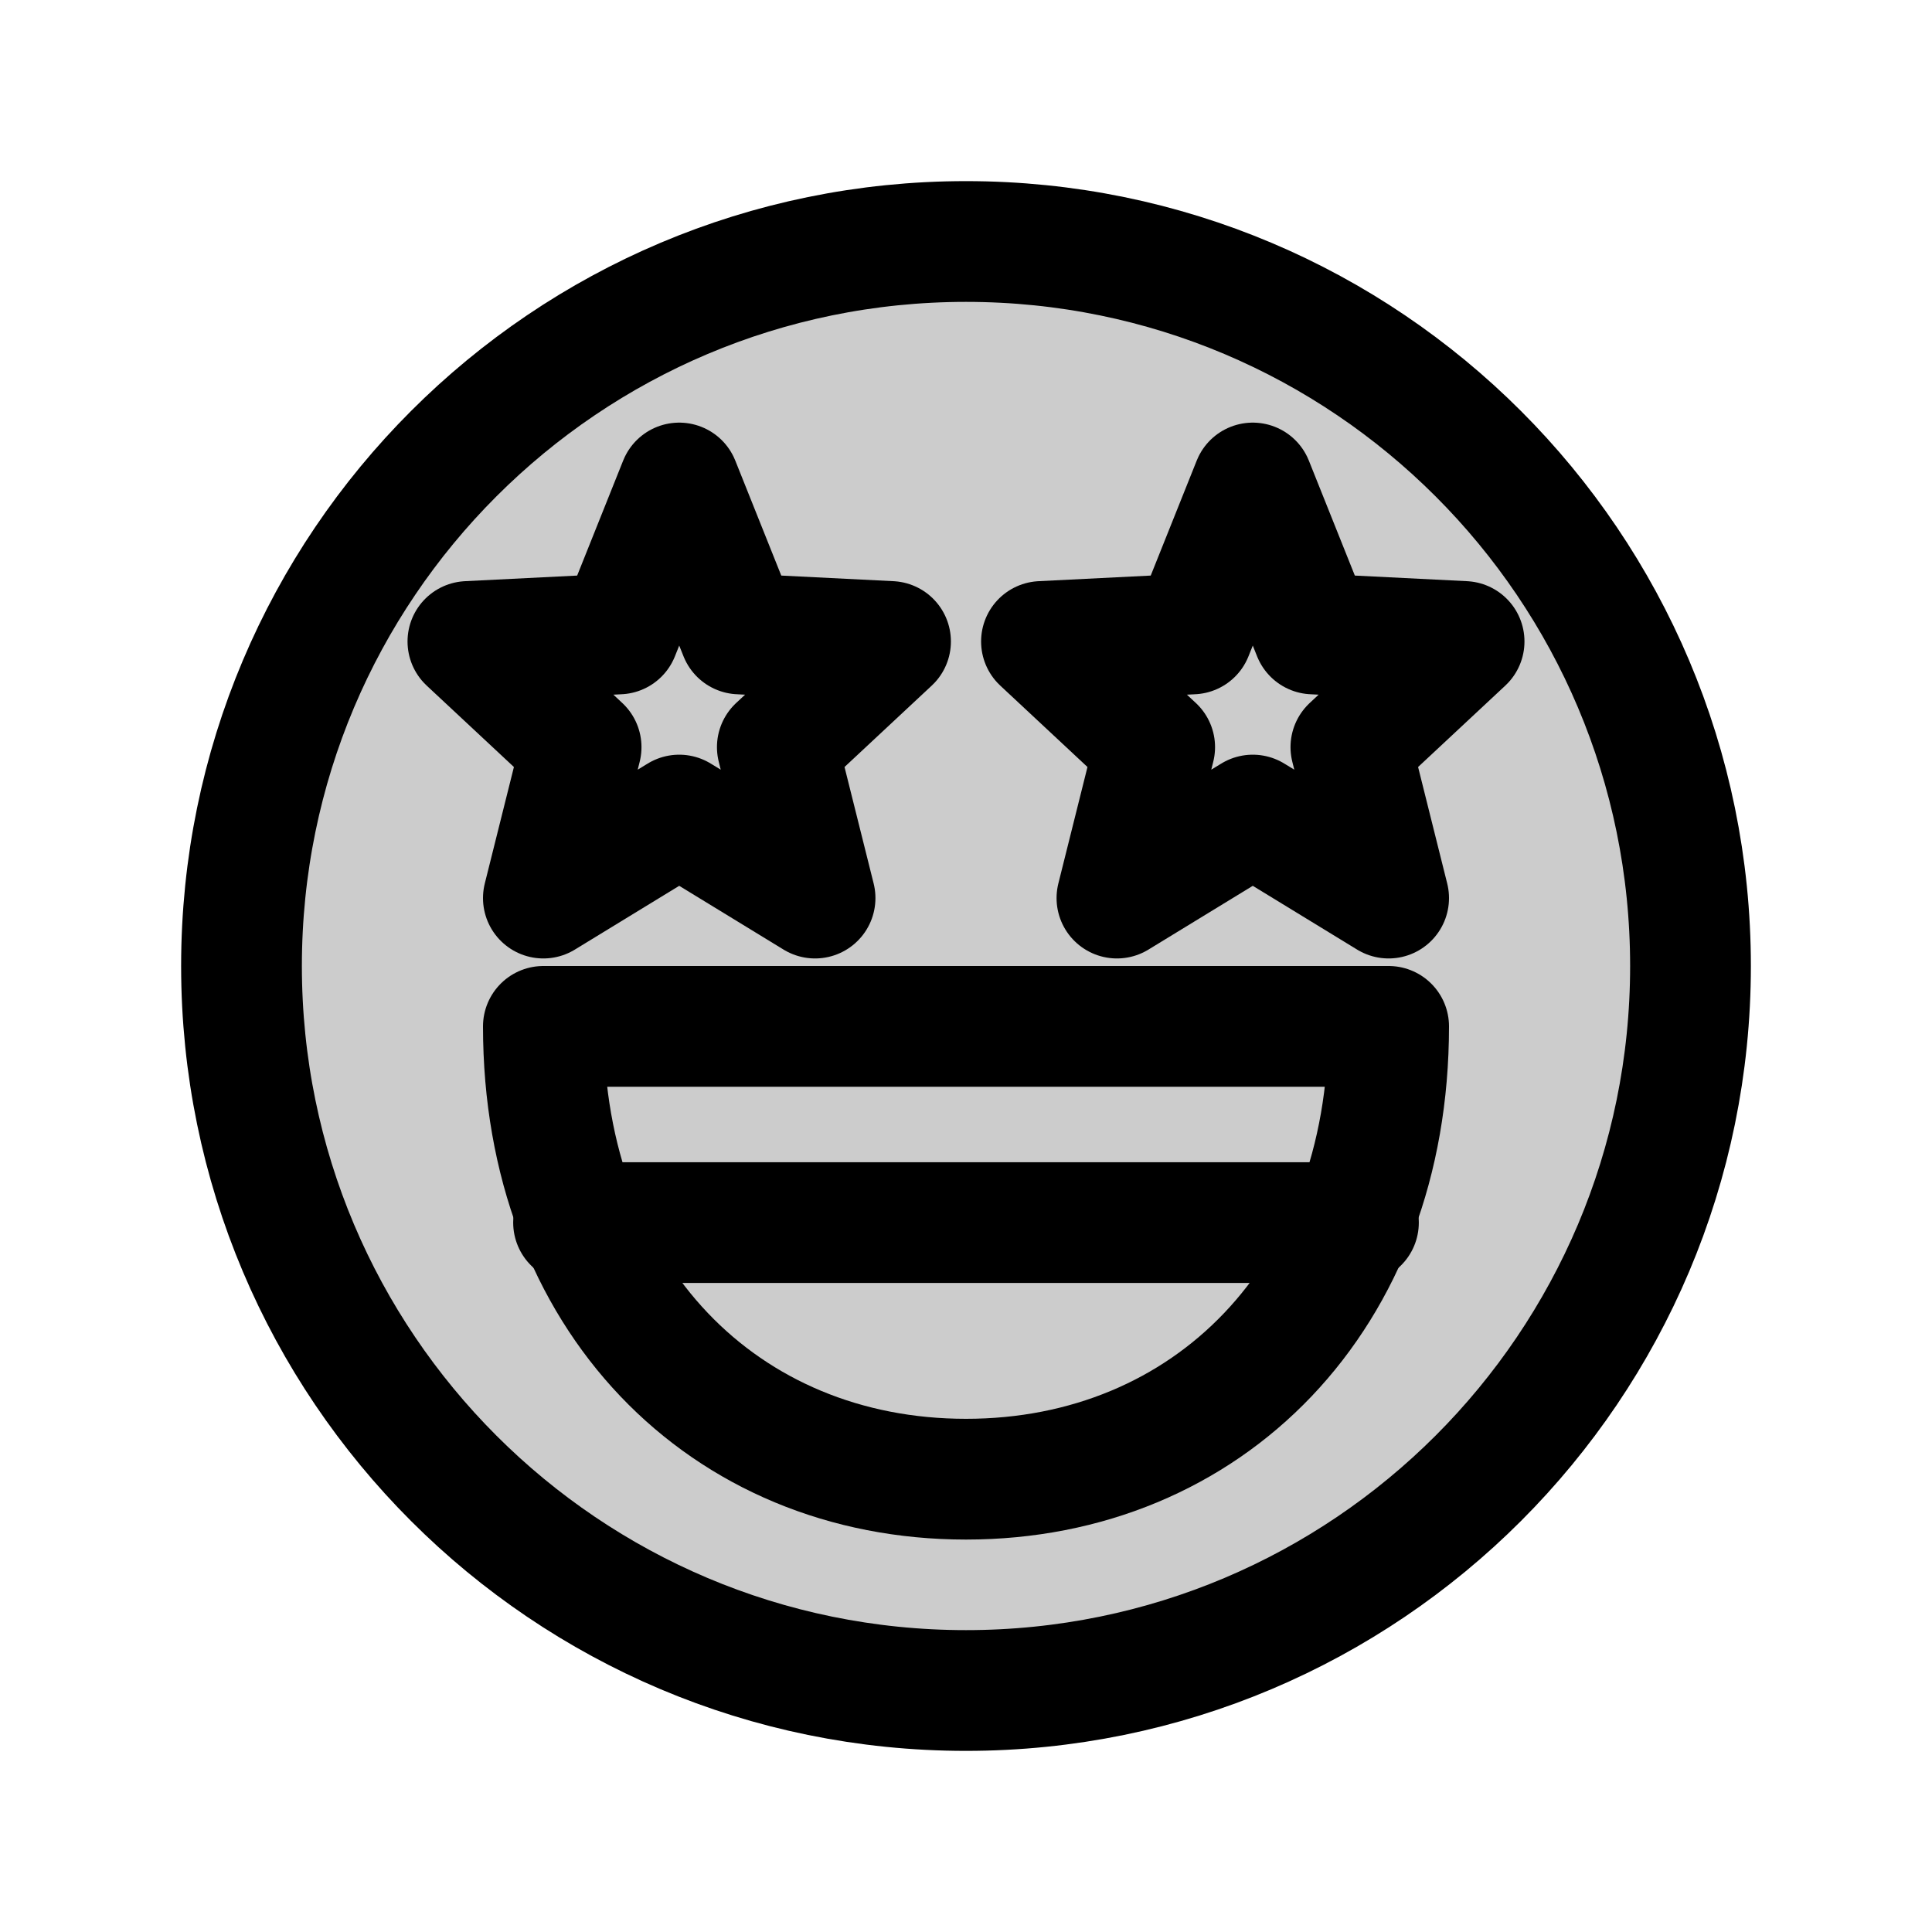
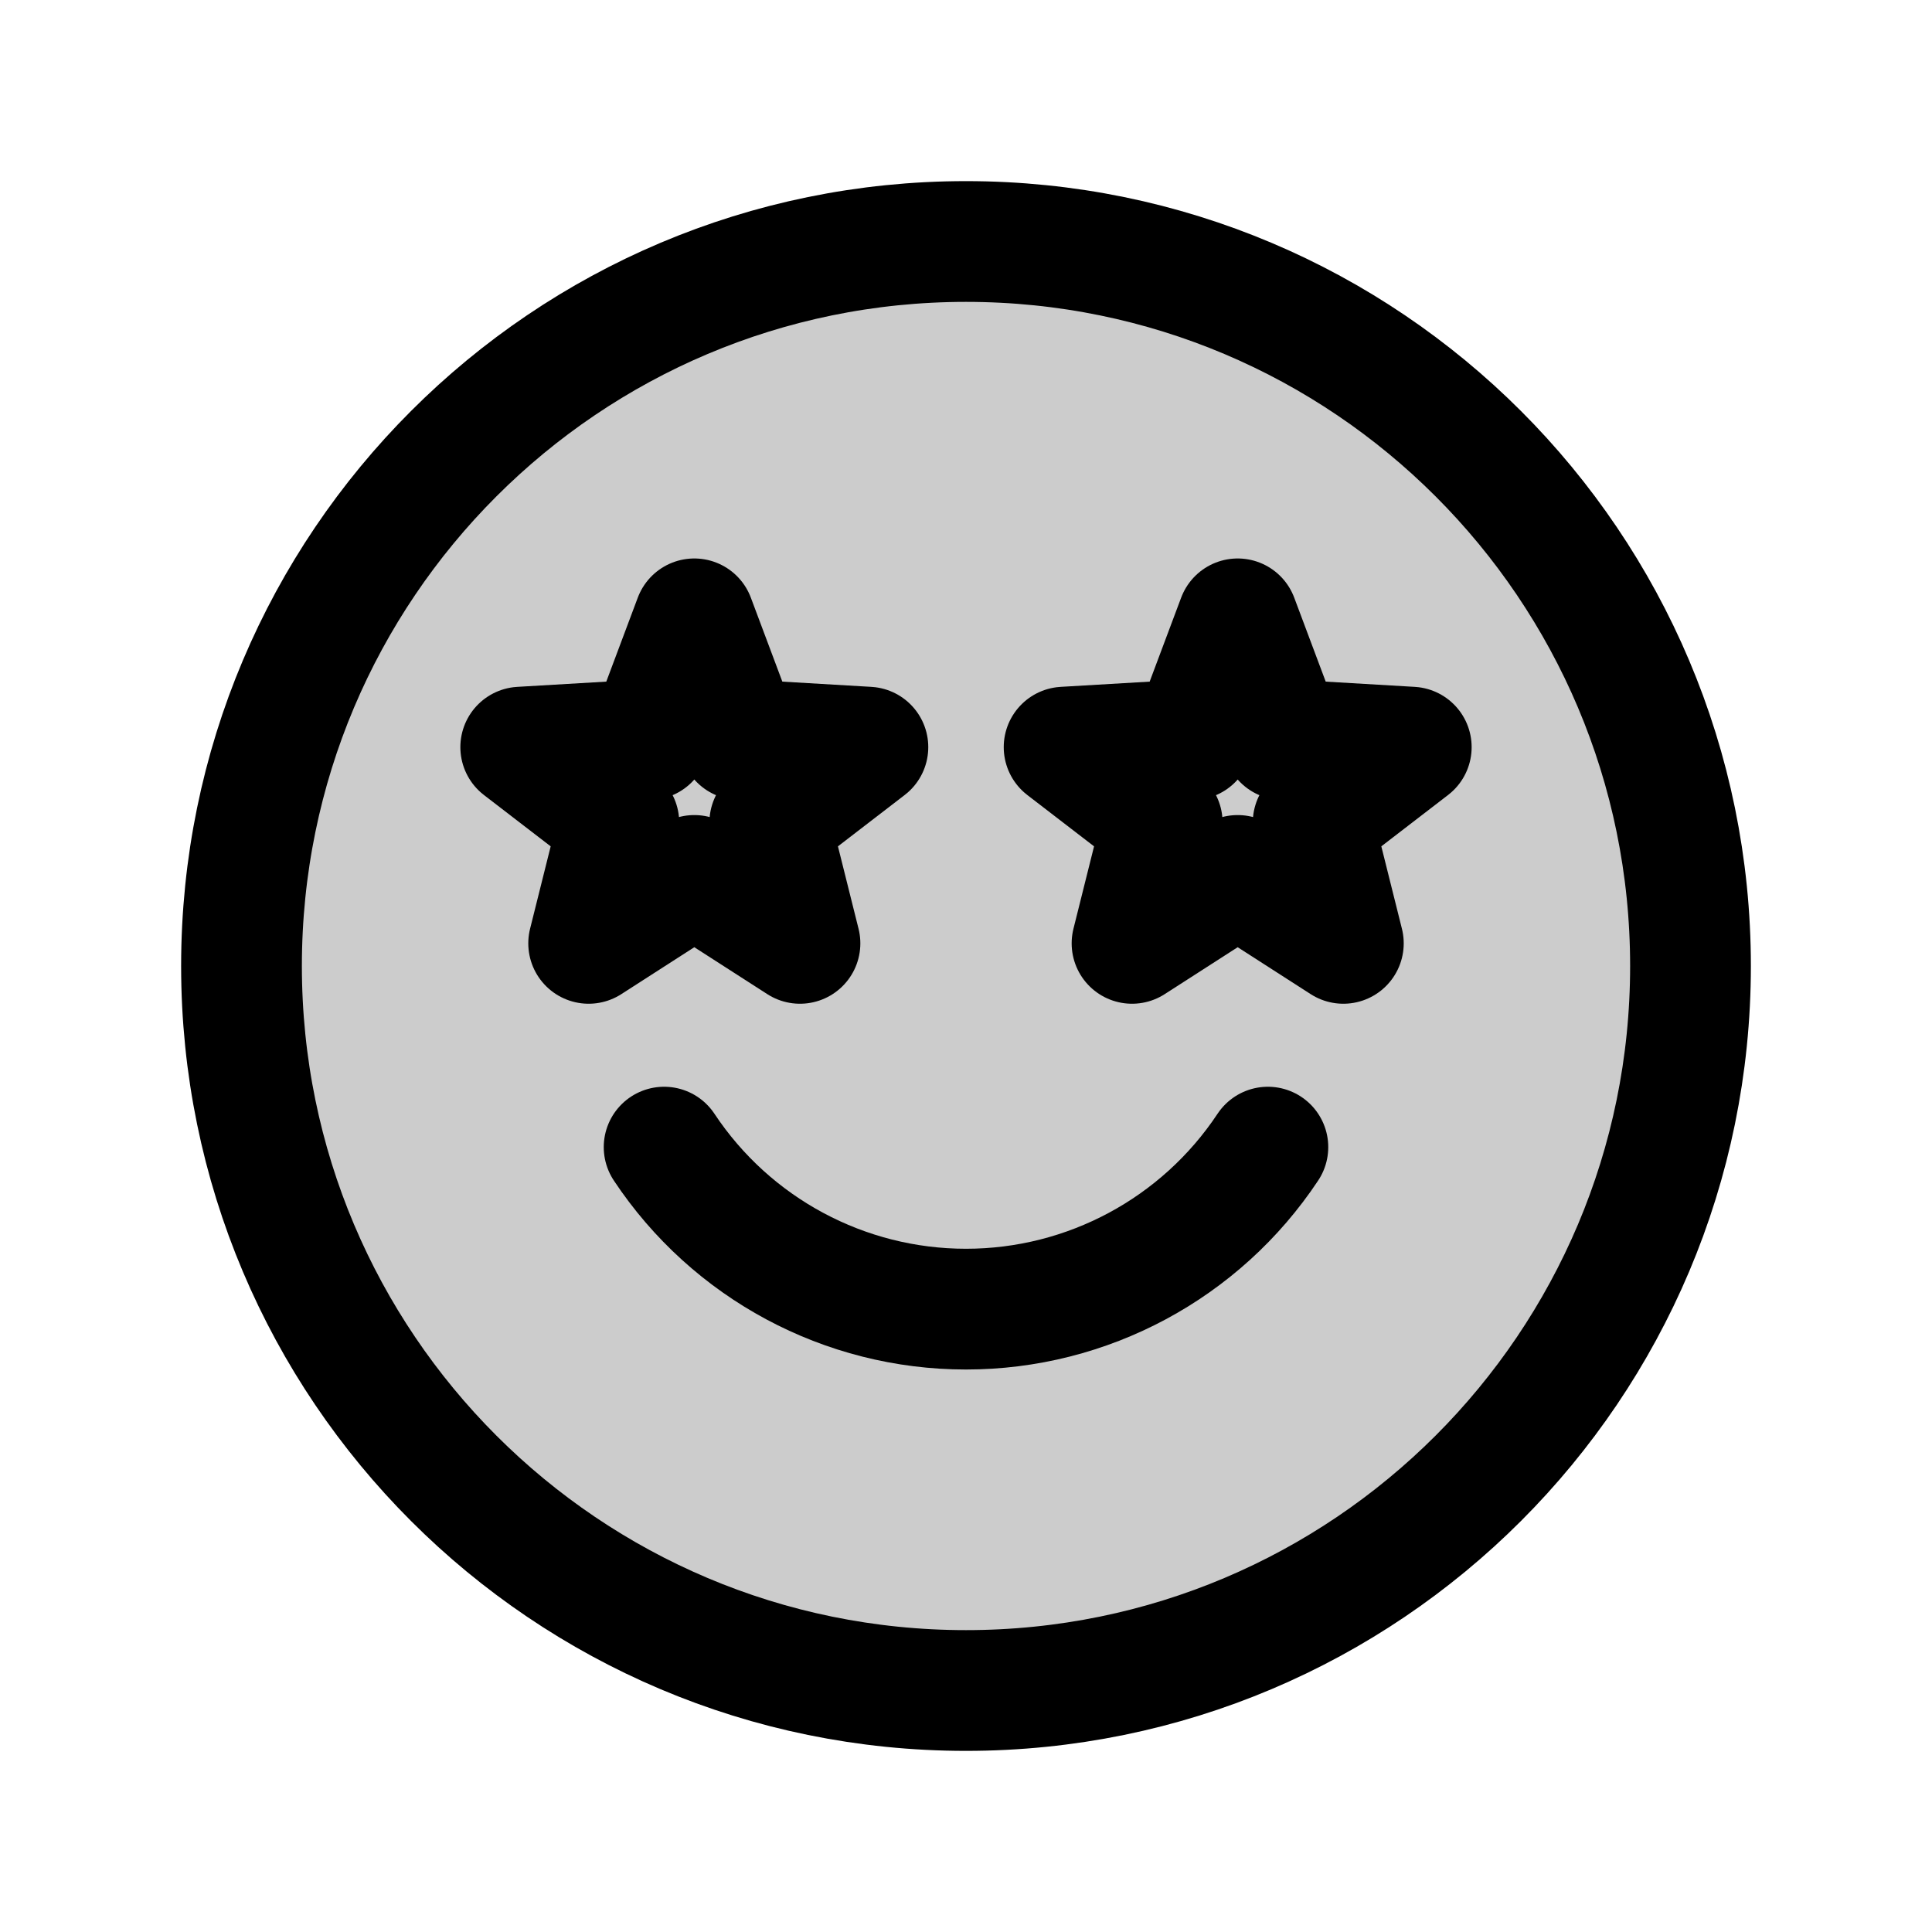
<svg xmlns="http://www.w3.org/2000/svg" viewBox="0 0 256 256" width="256" height="256" data-category="Emoji" data-tags="star struck,star eyes,amazed,excited,emoji,face">
  <g data-role="area" fill="currentColor" opacity="0.2">
    <circle cx="128" cy="128" r="96" />
+   </g>
+   <g data-role="hole" fill="none">
+     <path d="M92 82 L98 98 L115 99 L102 109 L106 125 L92 116 L78 125 L82 109 L69 99 L86 98 Z" />
+     <path d="M164 82 L170 98 L187 99 L174 109 L178 125 L164 116 L150 125 L154 109 L141 99 L158 98 Z" />
  </g>
  <g data-role="line" fill="none" stroke="currentColor" stroke-width="16" stroke-linecap="round" stroke-linejoin="round">
    <circle cx="128" cy="128" r="96" />
  </g>
  <g data-role="detail" fill="none" stroke="currentColor" stroke-width="16" stroke-linecap="round" stroke-linejoin="round">
-     <path d="M90 64 L98 84 L118 85 L103 99 L108 119 L90 108 L72 119 L77 99 L62 85 L82 84 Z" />
-     <path d="M166 64 L174 84 L194 85 L179 99 L184 119 L166 108 L148 119 L153 99 L138 85 L158 84 Z" />
-     <path d="M72 136 H184 C184 172 160 196 128 196 C96 196 72 172 72 136 Z" />
-     <path d="M76 162 L180 162" />
+     <path d="M92 82 L98 98 L115 99 L102 109 L106 125 L92 116 L78 125 L82 109 L69 99 L86 98 Z" />
+     <path d="M164 82 L170 98 L187 99 L174 109 L178 125 L164 116 L150 125 L154 109 L141 99 L158 98 Z" />
+     <path d="M88 152 A48 48 0 0 0 168 152" />
  </g>
</svg>
